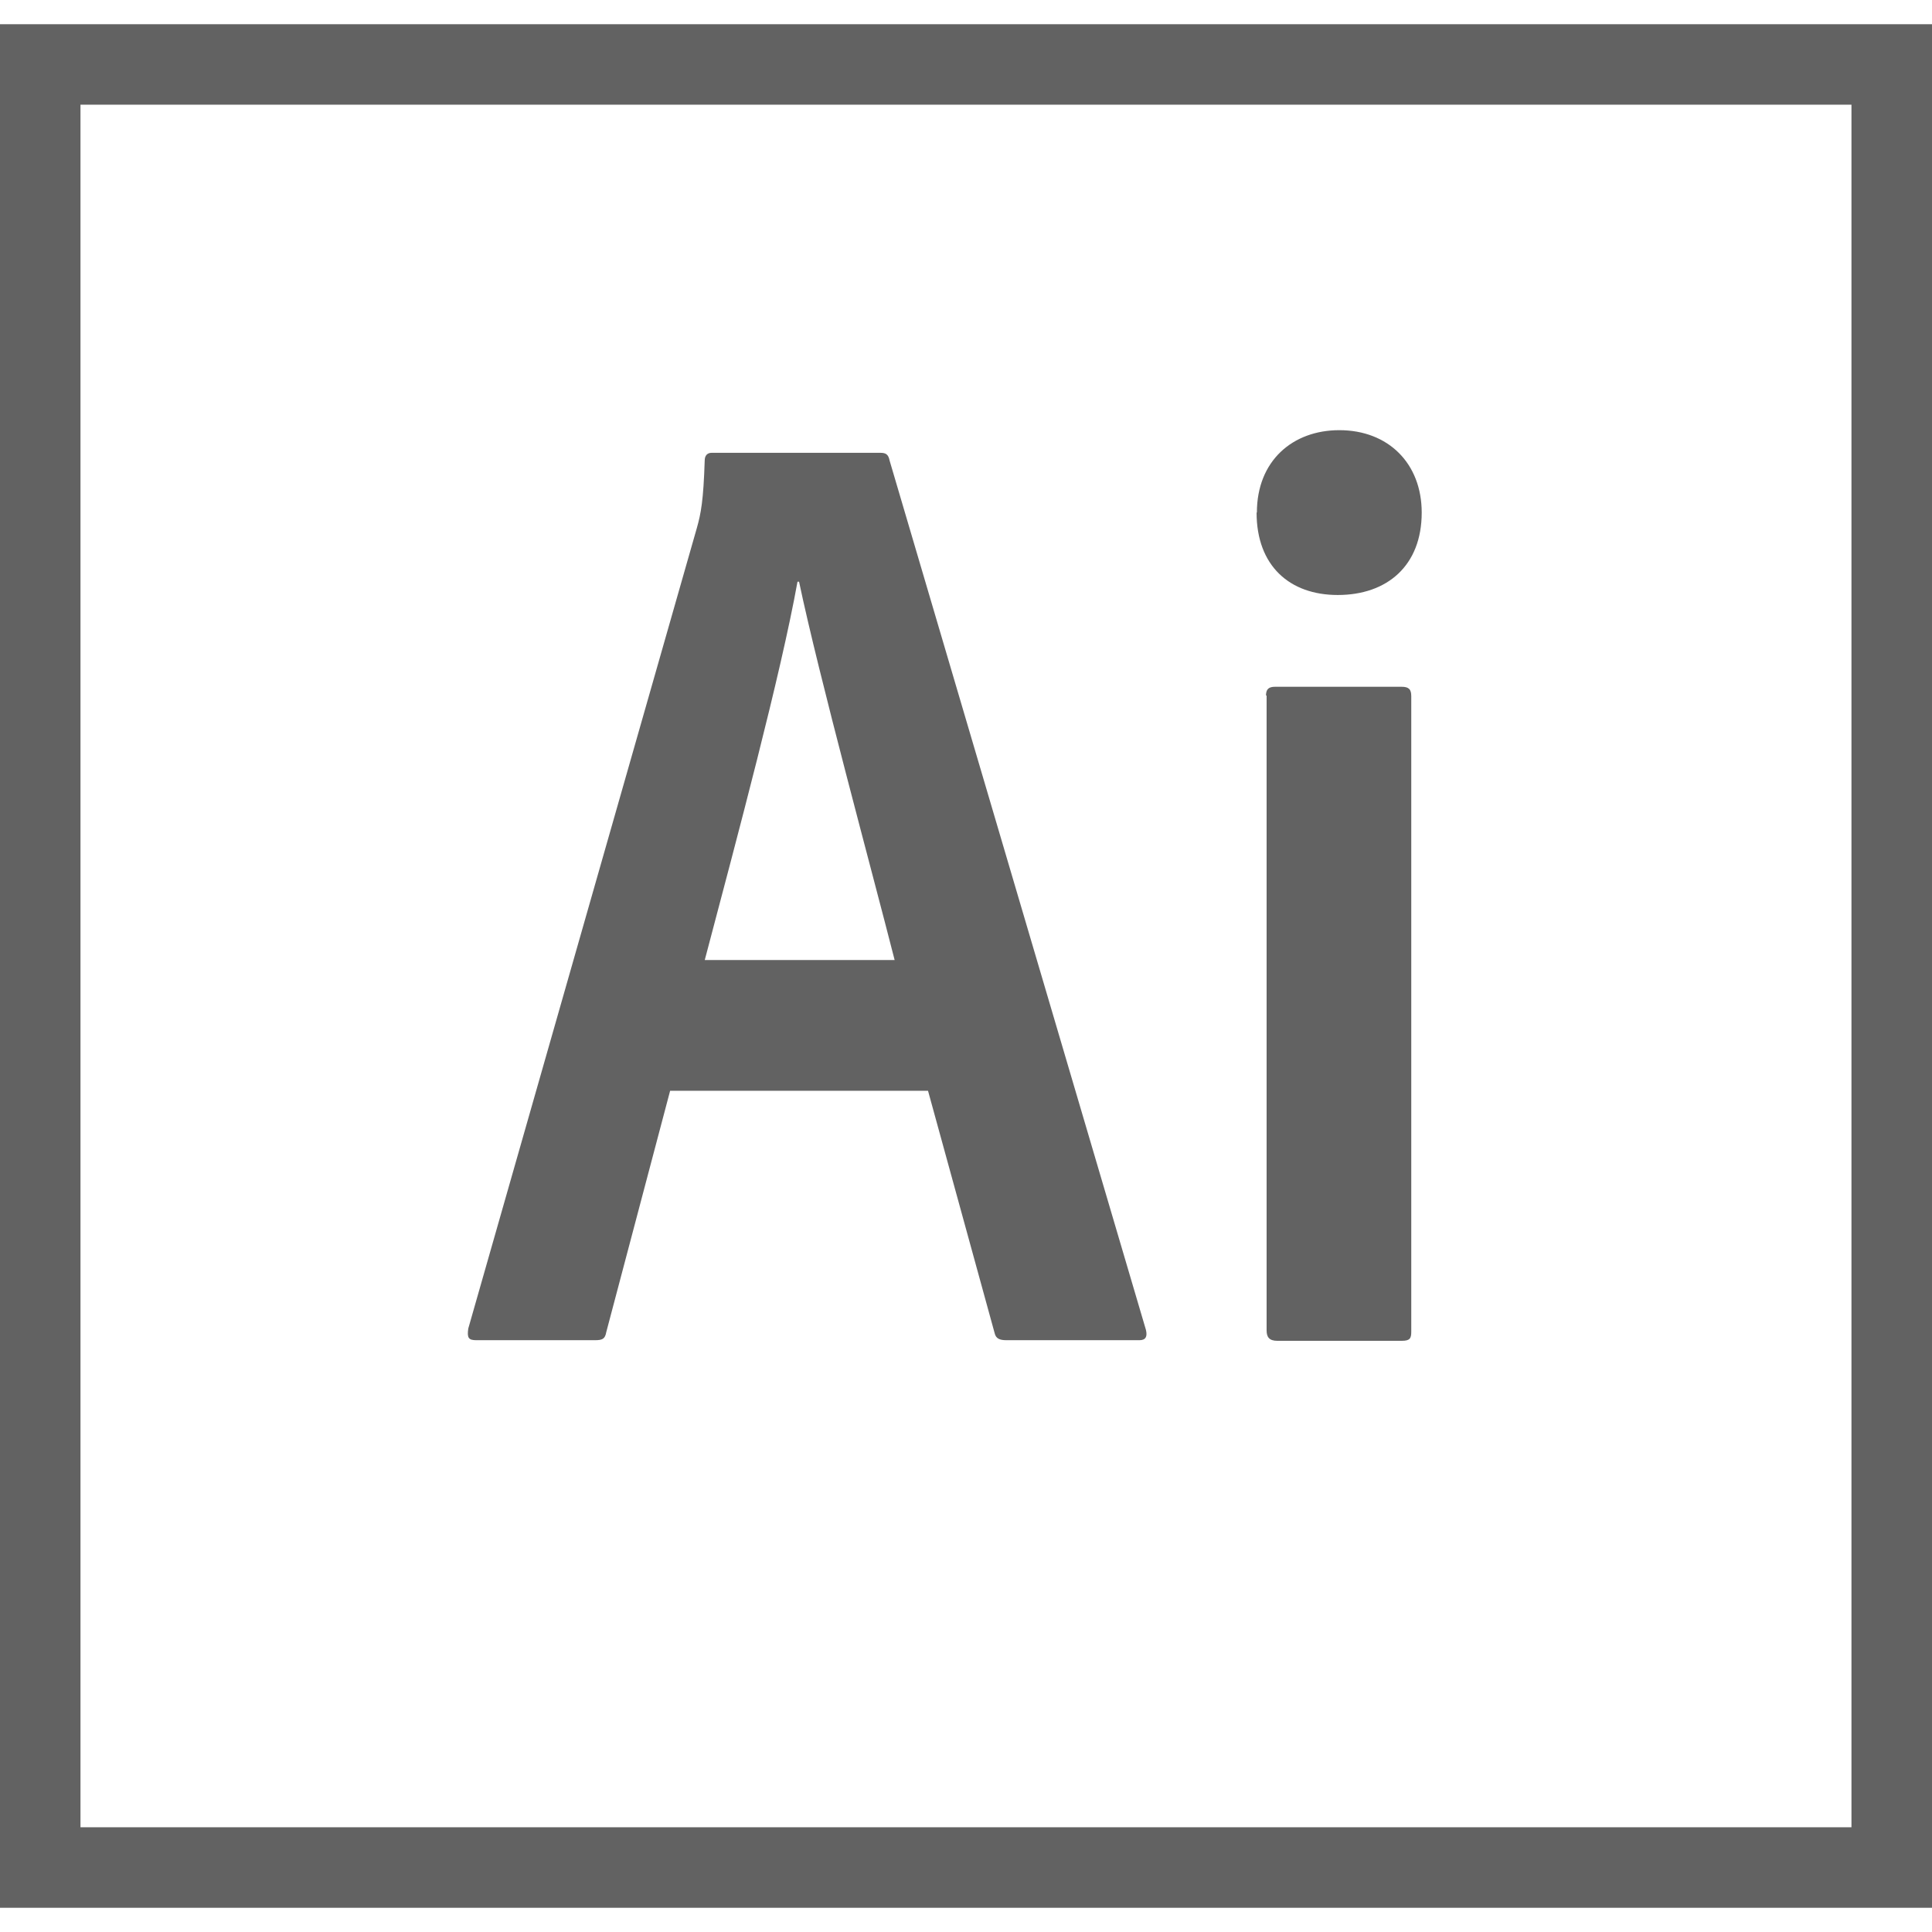
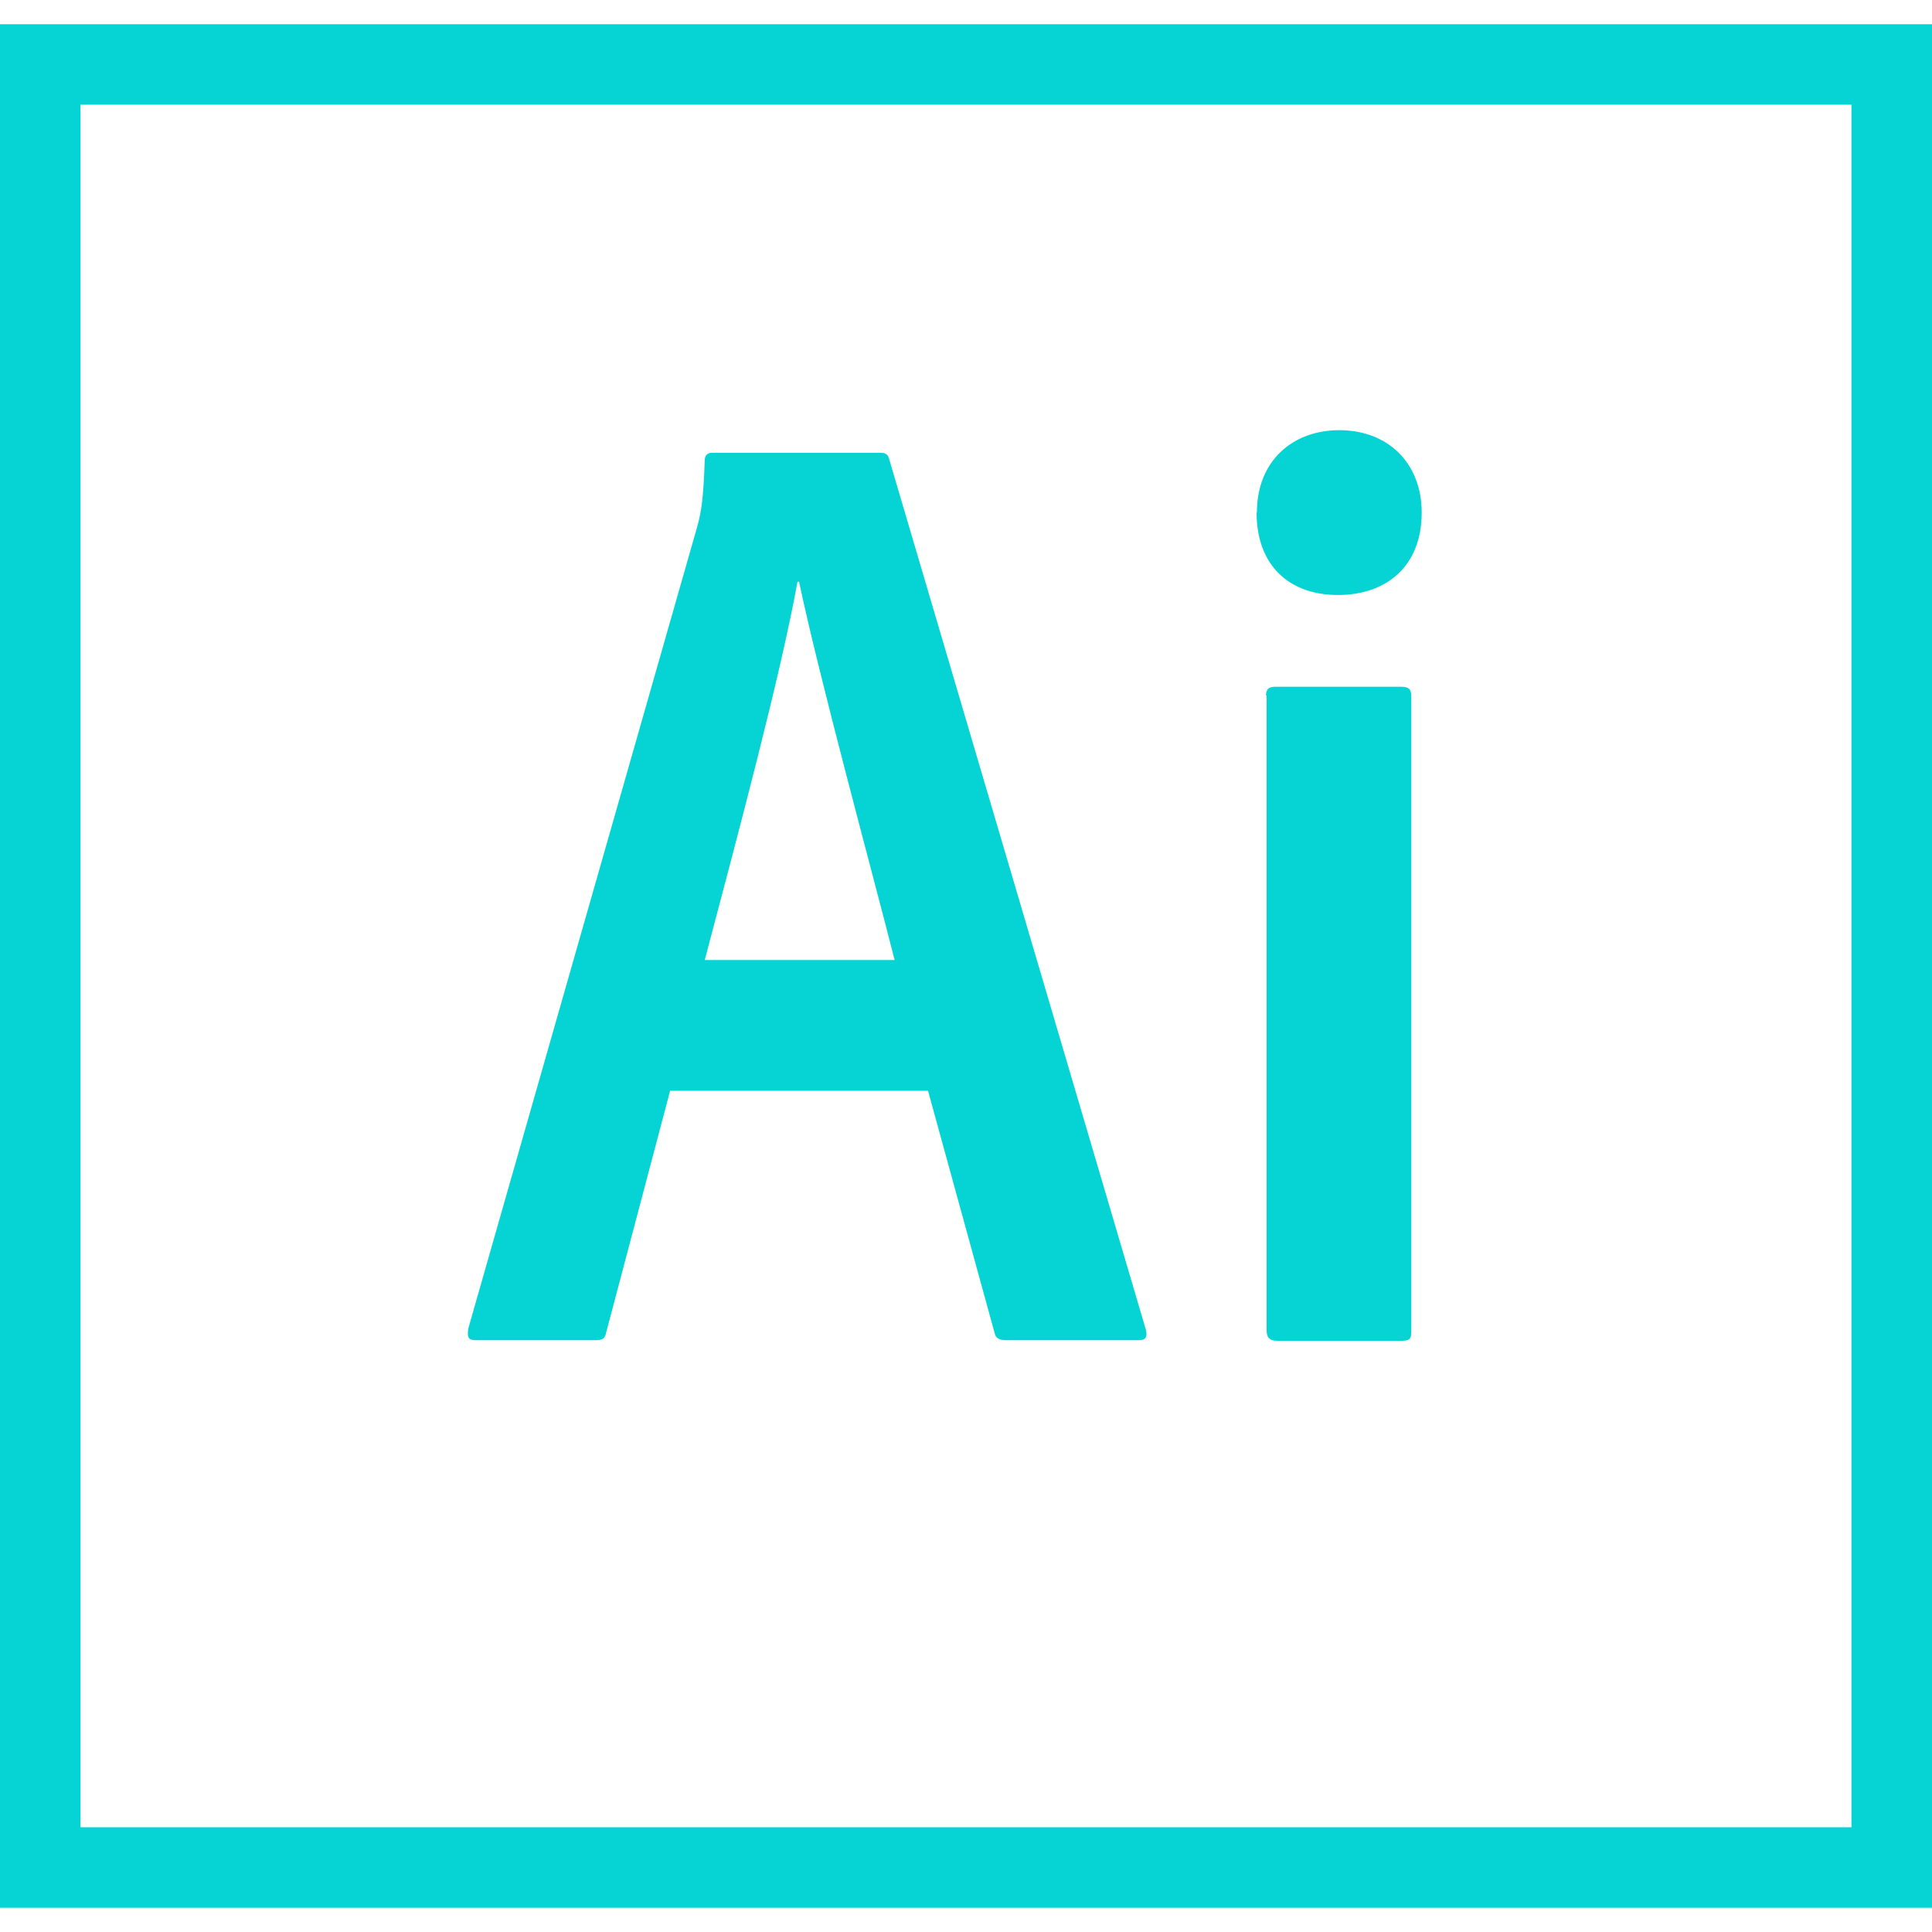
<svg xmlns="http://www.w3.org/2000/svg" width="32" height="32" preserveAspectRatio="xMidYMid meet" viewBox="0 0 32 32" style="-ms-transform: rotate(360deg); -webkit-transform: rotate(360deg); transform: rotate(360deg);">
-   <path d="M0 .401v31.198h32V.401zm1.333 1.333h29.333v28.531H1.333zm9.766 16.334l-1.057 3.995c-.021.115-.063.135-.193.135H7.891c-.135 0-.156-.042-.135-.193l3.786-13.26c.068-.24.109-.453.13-1.115c0-.089.047-.13.115-.13h2.792c.089 0 .135.021.156.13l4.245 14.396c.026.109 0 .172-.109.172h-2.198c-.115 0-.177-.026-.198-.115l-1.104-4.016h-4.276zm3.719-2.167c-.375-1.474-1.255-4.703-1.583-6.266h-.026c-.281 1.557-.99 4.198-1.536 6.266zm6-7.411c0-.859.594-1.365 1.365-1.365c.813 0 1.365.552 1.365 1.365c0 .88-.573 1.365-1.391 1.365c-.797 0-1.344-.484-1.344-1.365zm.151 3.031c0-.104.042-.146.151-.146h2.094c.12 0 .161.042.161.156v10.526c0 .109-.021.151-.156.151h-2.063c-.135 0-.177-.063-.177-.172V11.52z" fill="#626262" />
+   <path d="M0 .401v31.198h32V.401zm1.333 1.333h29.333v28.531H1.333zm9.766 16.334l-1.057 3.995c-.021.115-.063.135-.193.135H7.891c-.135 0-.156-.042-.135-.193l3.786-13.26c.068-.24.109-.453.13-1.115c0-.089.047-.13.115-.13h2.792c.089 0 .135.021.156.13l4.245 14.396c.026.109 0 .172-.109.172h-2.198c-.115 0-.177-.026-.198-.115l-1.104-4.016h-4.276zm3.719-2.167c-.375-1.474-1.255-4.703-1.583-6.266h-.026c-.281 1.557-.99 4.198-1.536 6.266zm6-7.411c0-.859.594-1.365 1.365-1.365c.813 0 1.365.552 1.365 1.365c0 .88-.573 1.365-1.391 1.365c-.797 0-1.344-.484-1.344-1.365zm.151 3.031c0-.104.042-.146.151-.146h2.094c.12 0 .161.042.161.156v10.526c0 .109-.021.151-.156.151h-2.063c-.135 0-.177-.063-.177-.172V11.52z" fill="#06d4d4" />
  <rect x="0" y="0" width="32" height="32" fill="rgba(0, 0, 0, 0)" />
</svg>
